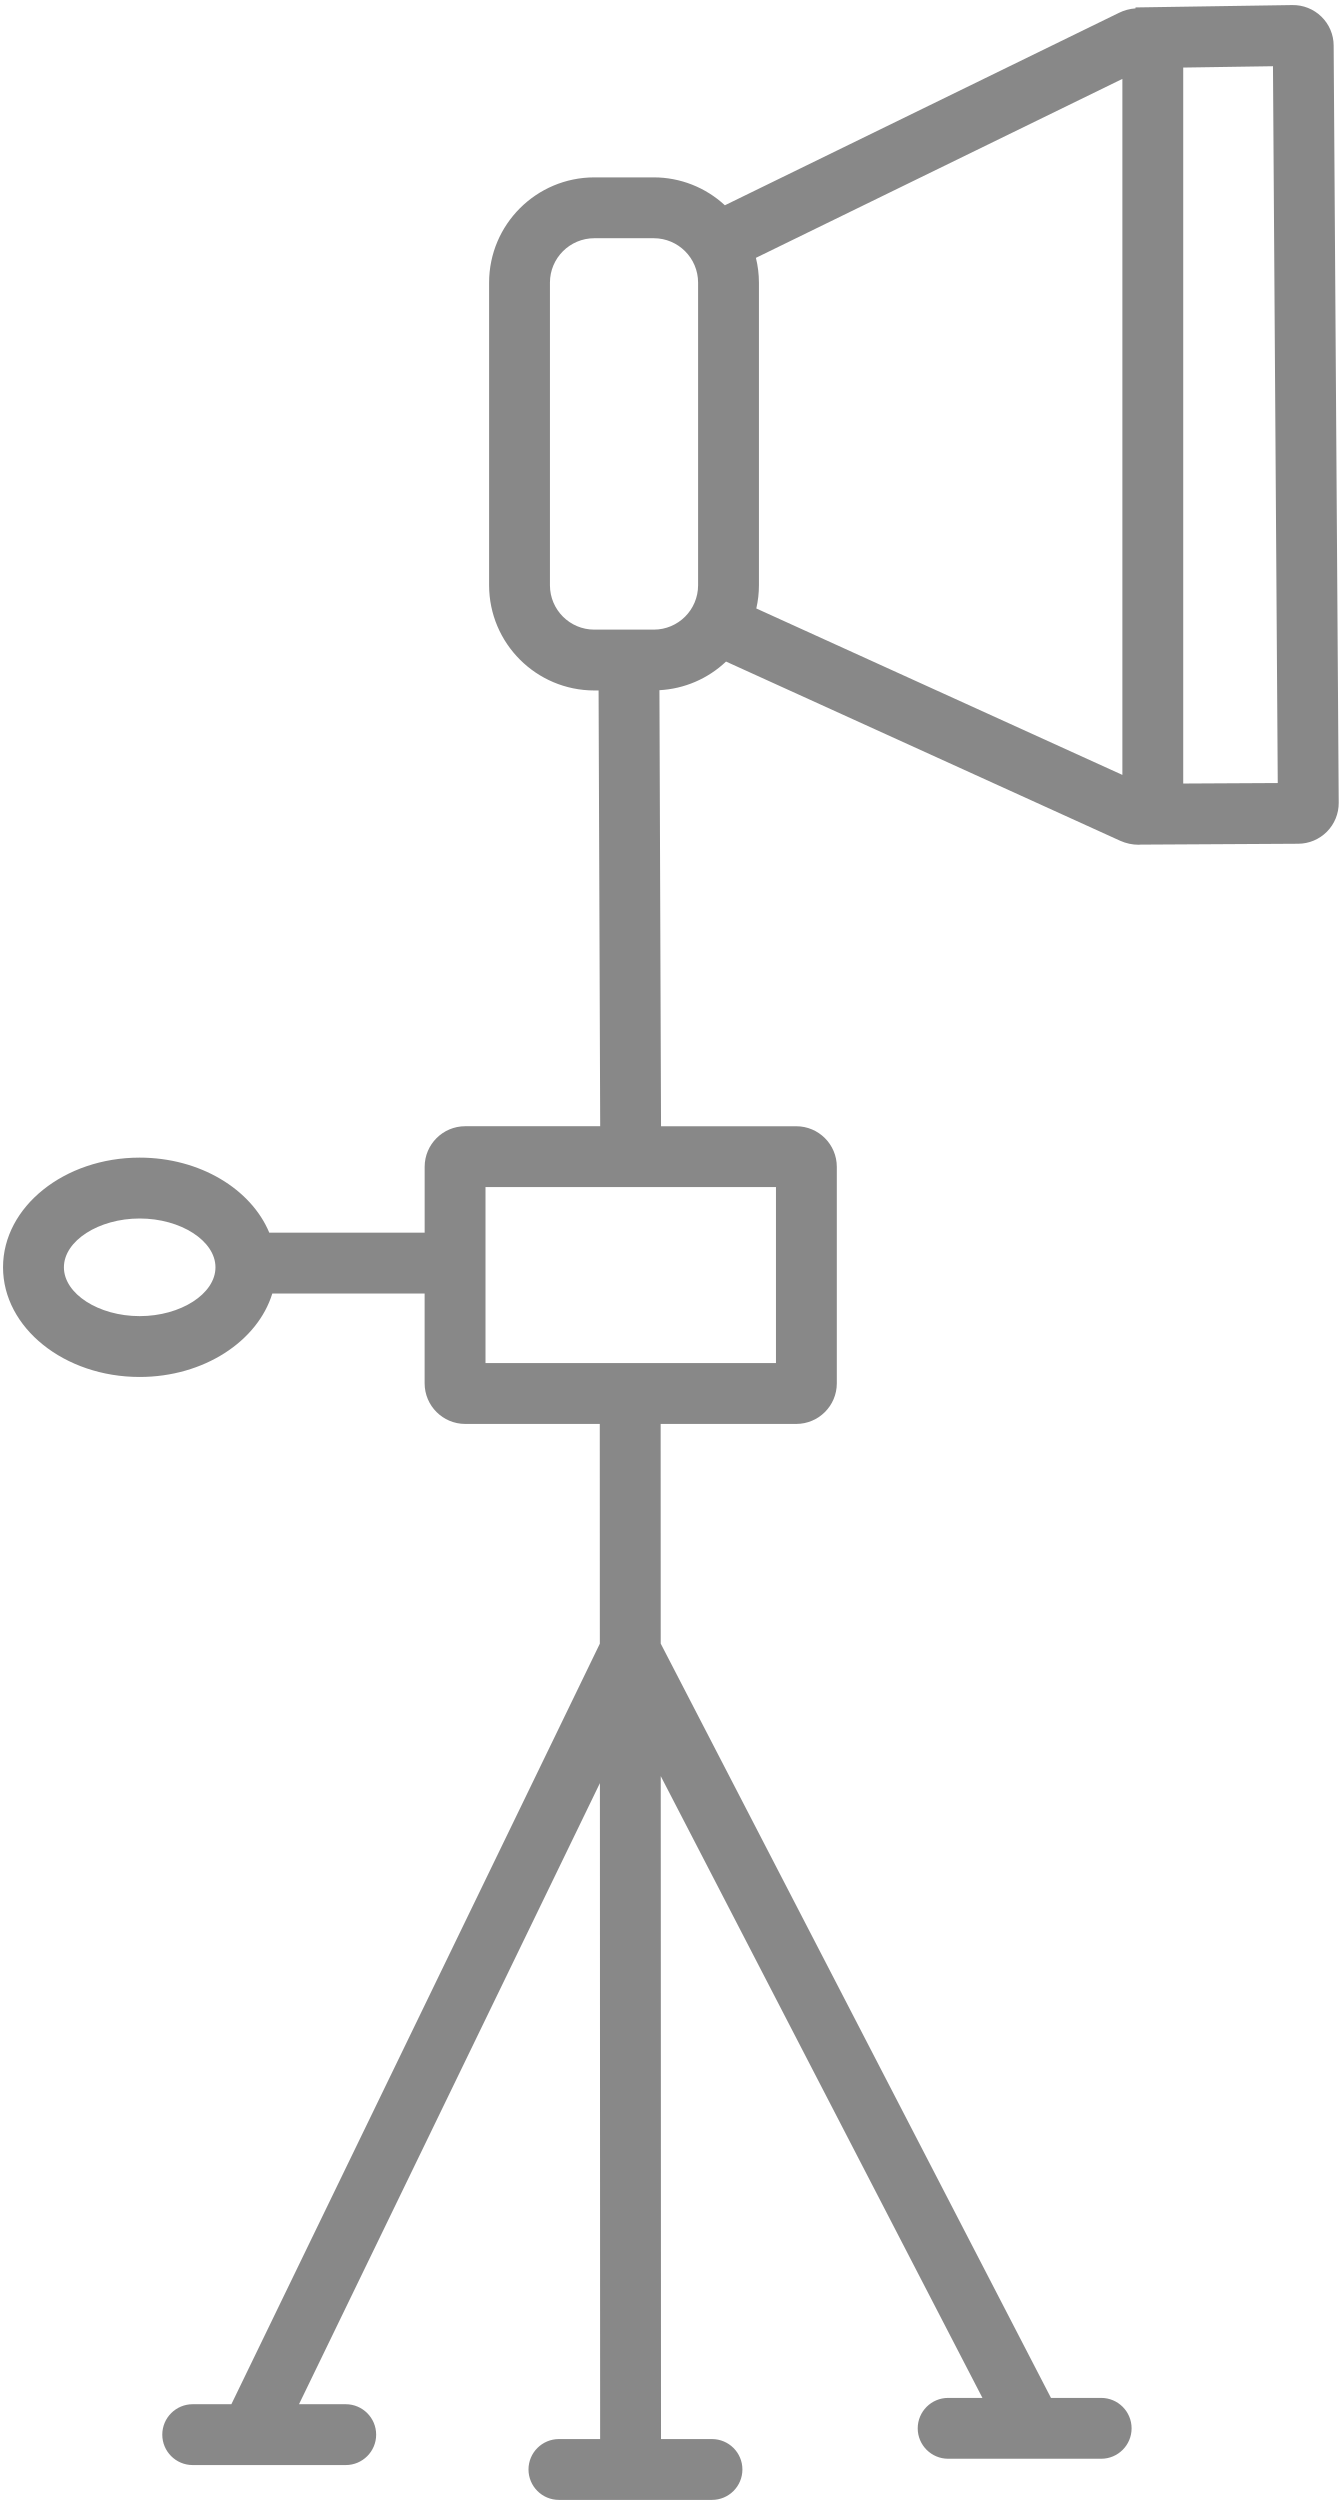
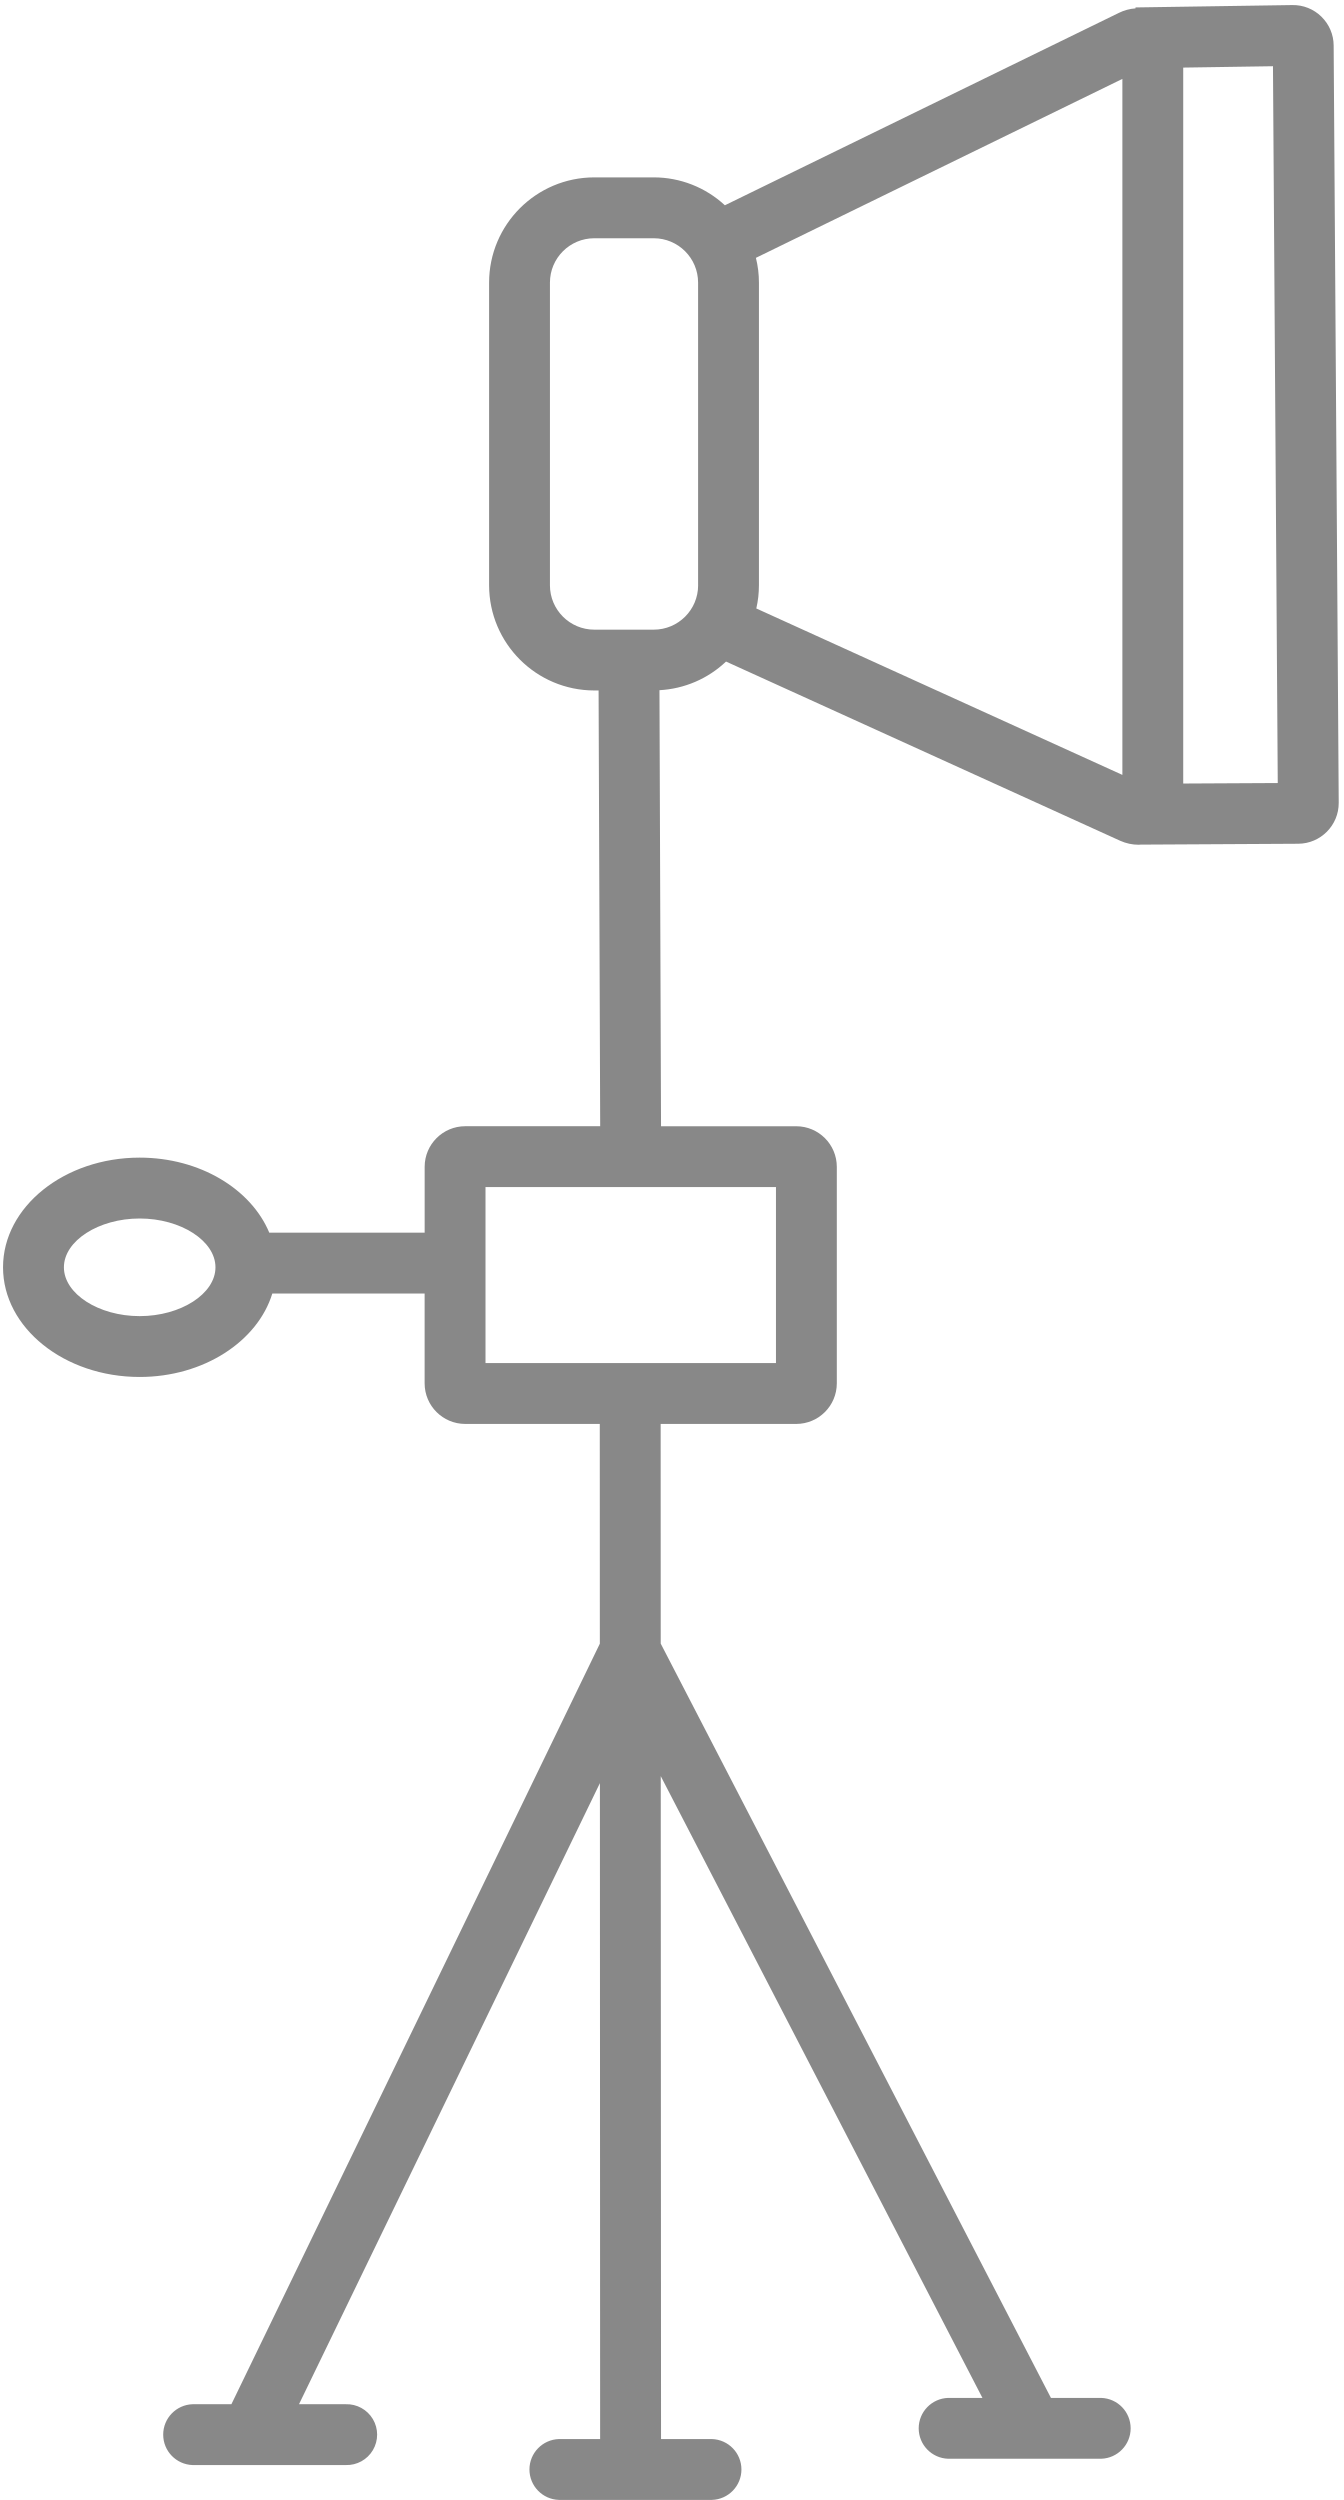
- <svg xmlns="http://www.w3.org/2000/svg" width="43px" height="80px" viewBox="0 0 43 80" version="1.1">
-   <g id="Inner-Pages" stroke="none" stroke-width="1" fill="none" fill-rule="evenodd">
-     <g id="036--Services-2" transform="translate(-548, -1112)" fill="#888888" fill-rule="nonzero">
-       <g id="section-SERVICES" transform="translate(400, 618)">
-         <g id="service-4" transform="translate(0, 390)">
-           <g id="content" transform="translate(80, 104)">
-             <g id="studio-lighting" transform="translate(68, 0)">
-               <path d="M42.287,0.535 C42.038,0.29 41.701,0.156 41.352,0.162 L36.336,0.238 L36.336,0.268 C36.151,0.281 35.97,0.33 35.804,0.412 L23.196,6.569 C22.577,5.995 21.764,5.676 20.92,5.676 L19.017,5.676 C17.159,5.678 15.653,7.184 15.651,9.042 L15.651,18.729 C15.653,20.587 17.159,22.093 19.017,22.095 L19.155,22.095 L19.206,36.039 L14.887,36.039 C14.17,36.04 13.59,36.621 13.589,37.337 L13.589,39.446 L8.617,39.446 C8.037,38.052 6.398,37.044 4.469,37.044 C2.058,37.044 0.097,38.618 0.097,40.553 C0.097,42.488 2.058,44.063 4.469,44.063 C6.52,44.063 8.244,42.923 8.714,41.392 L13.588,41.392 L13.588,44.268 C13.589,44.984 14.17,45.565 14.886,45.566 L19.193,45.566 L19.195,52.597 L7.404,76.935 L6.166,76.935 C5.629,76.935 5.193,77.371 5.193,77.909 C5.193,78.446 5.629,78.882 6.166,78.882 L11.064,78.882 C11.601,78.882 12.037,78.446 12.037,77.909 C12.037,77.371 11.601,76.935 11.064,76.935 L9.568,76.935 L19.197,57.06 L19.204,78.05 L17.885,78.05 C17.348,78.05 16.912,78.486 16.912,79.023 C16.912,79.561 17.348,79.997 17.885,79.997 L22.783,79.997 C23.321,79.997 23.757,79.561 23.757,79.023 C23.757,78.486 23.321,78.05 22.783,78.05 L21.152,78.05 L21.144,56.836 L31.438,76.733 L30.341,76.733 C29.803,76.733 29.367,77.169 29.367,77.707 C29.367,78.244 29.803,78.68 30.341,78.68 L35.238,78.68 C35.775,78.68 36.211,78.244 36.211,77.707 C36.211,77.169 35.775,76.733 35.238,76.733 L33.631,76.733 L21.143,52.595 L21.141,45.566 L25.48,45.566 C26.196,45.565 26.777,44.985 26.778,44.268 L26.778,37.338 C26.777,36.621 26.196,36.04 25.48,36.04 L21.153,36.04 L21.102,22.086 C21.899,22.044 22.654,21.719 23.233,21.17 L35.847,26.905 C36.033,26.988 36.233,27.032 36.437,27.032 C36.456,27.032 36.475,27.028 36.494,27.028 L41.541,27 C41.887,26.999 42.218,26.86 42.462,26.614 C42.705,26.368 42.841,26.035 42.839,25.689 L42.677,1.456 C42.676,1.109 42.535,0.777 42.287,0.535 L42.287,0.535 Z M4.47,42.116 C3.155,42.116 2.045,41.401 2.045,40.554 C2.045,39.707 3.155,38.992 4.47,38.992 C5.784,38.992 6.895,39.707 6.895,40.554 C6.895,41.401 5.784,42.116 4.47,42.116 Z M24.831,43.619 L15.536,43.619 L15.536,37.987 L24.831,37.987 L24.831,43.619 Z M22.339,18.73 C22.338,19.513 21.704,20.148 20.921,20.148 L19.017,20.148 C18.234,20.148 17.599,19.513 17.598,18.73 L17.598,9.042 C17.599,8.259 18.234,7.624 19.017,7.623 L20.921,7.623 C21.704,7.624 22.338,8.259 22.339,9.042 L22.339,18.73 Z M35.916,24.797 L24.202,19.471 C24.257,19.228 24.286,18.979 24.286,18.73 L24.286,9.042 C24.285,8.775 24.253,8.51 24.189,8.251 L35.916,2.525 L35.916,24.797 Z M37.863,25.073 L37.863,2.162 L40.735,2.119 L40.888,25.057 L37.863,25.073 Z" id="Shape" />
-             </g>
-           </g>
-         </g>
-       </g>
-     </g>
-   </g>
+ <svg xmlns="http://www.w3.org/2000/svg" width="43" height="80" viewBox="0 0 43 80">
+   <path fill="#888" fill-rule="nonzero" d="M42.287.535a1.296 1.296 0 0 0-.935-.373l-5.016.076v.03a1.42 1.42 0 0 0-.532.144L23.196 6.569a3.349 3.349 0 0 0-2.276-.893h-1.903a3.37 3.37 0 0 0-3.366 3.366v9.687a3.37 3.37 0 0 0 3.366 3.366h.138l.051 13.944h-4.319a1.3 1.3 0 0 0-1.298 1.298v2.109H8.617c-.58-1.394-2.22-2.402-4.148-2.402-2.41 0-4.372 1.574-4.372 3.51 0 1.934 1.961 3.509 4.372 3.509 2.05 0 3.775-1.14 4.245-2.67h4.874v2.875a1.3 1.3 0 0 0 1.298 1.298h4.307l.002 7.031-11.79 24.338H6.165a.974.974 0 0 0 0 1.947h4.898a.974.974 0 1 0 0-1.947H9.568l9.629-19.875.007 20.99h-1.319a.974.974 0 0 0 0 1.947h4.898a.974.974 0 0 0 0-1.947h-1.63l-.009-21.214 10.294 19.897h-1.097a.974.974 0 0 0 0 1.947h4.897a.974.974 0 0 0 0-1.947H33.63L21.143 52.595l-.002-7.029h4.339a1.3 1.3 0 0 0 1.298-1.298v-6.93a1.3 1.3 0 0 0-1.298-1.298h-4.327l-.05-13.954a3.35 3.35 0 0 0 2.13-.916l12.614 5.735c.186.083.386.127.59.127.019 0 .038-.004.057-.004L41.541 27a1.304 1.304 0 0 0 1.298-1.31l-.162-24.234a1.292 1.292 0 0 0-.39-.92zM4.47 42.116c-1.315 0-2.425-.715-2.425-1.562 0-.847 1.11-1.562 2.425-1.562 1.314 0 2.425.715 2.425 1.562 0 .847-1.11 1.562-2.425 1.562zm20.36 1.503h-9.294v-5.632h9.295v5.632zm-2.49-24.89a1.42 1.42 0 0 1-1.42 1.42h-1.903a1.42 1.42 0 0 1-1.419-1.42V9.043a1.42 1.42 0 0 1 1.419-1.419h1.904a1.42 1.42 0 0 1 1.418 1.419v9.688zm13.576 6.068l-11.714-5.326c.055-.243.084-.492.084-.741V9.042c0-.267-.033-.532-.097-.791l11.727-5.726v22.272zm1.947.276V2.163l2.872-.044.153 22.938-3.025.016z" />
</svg>
